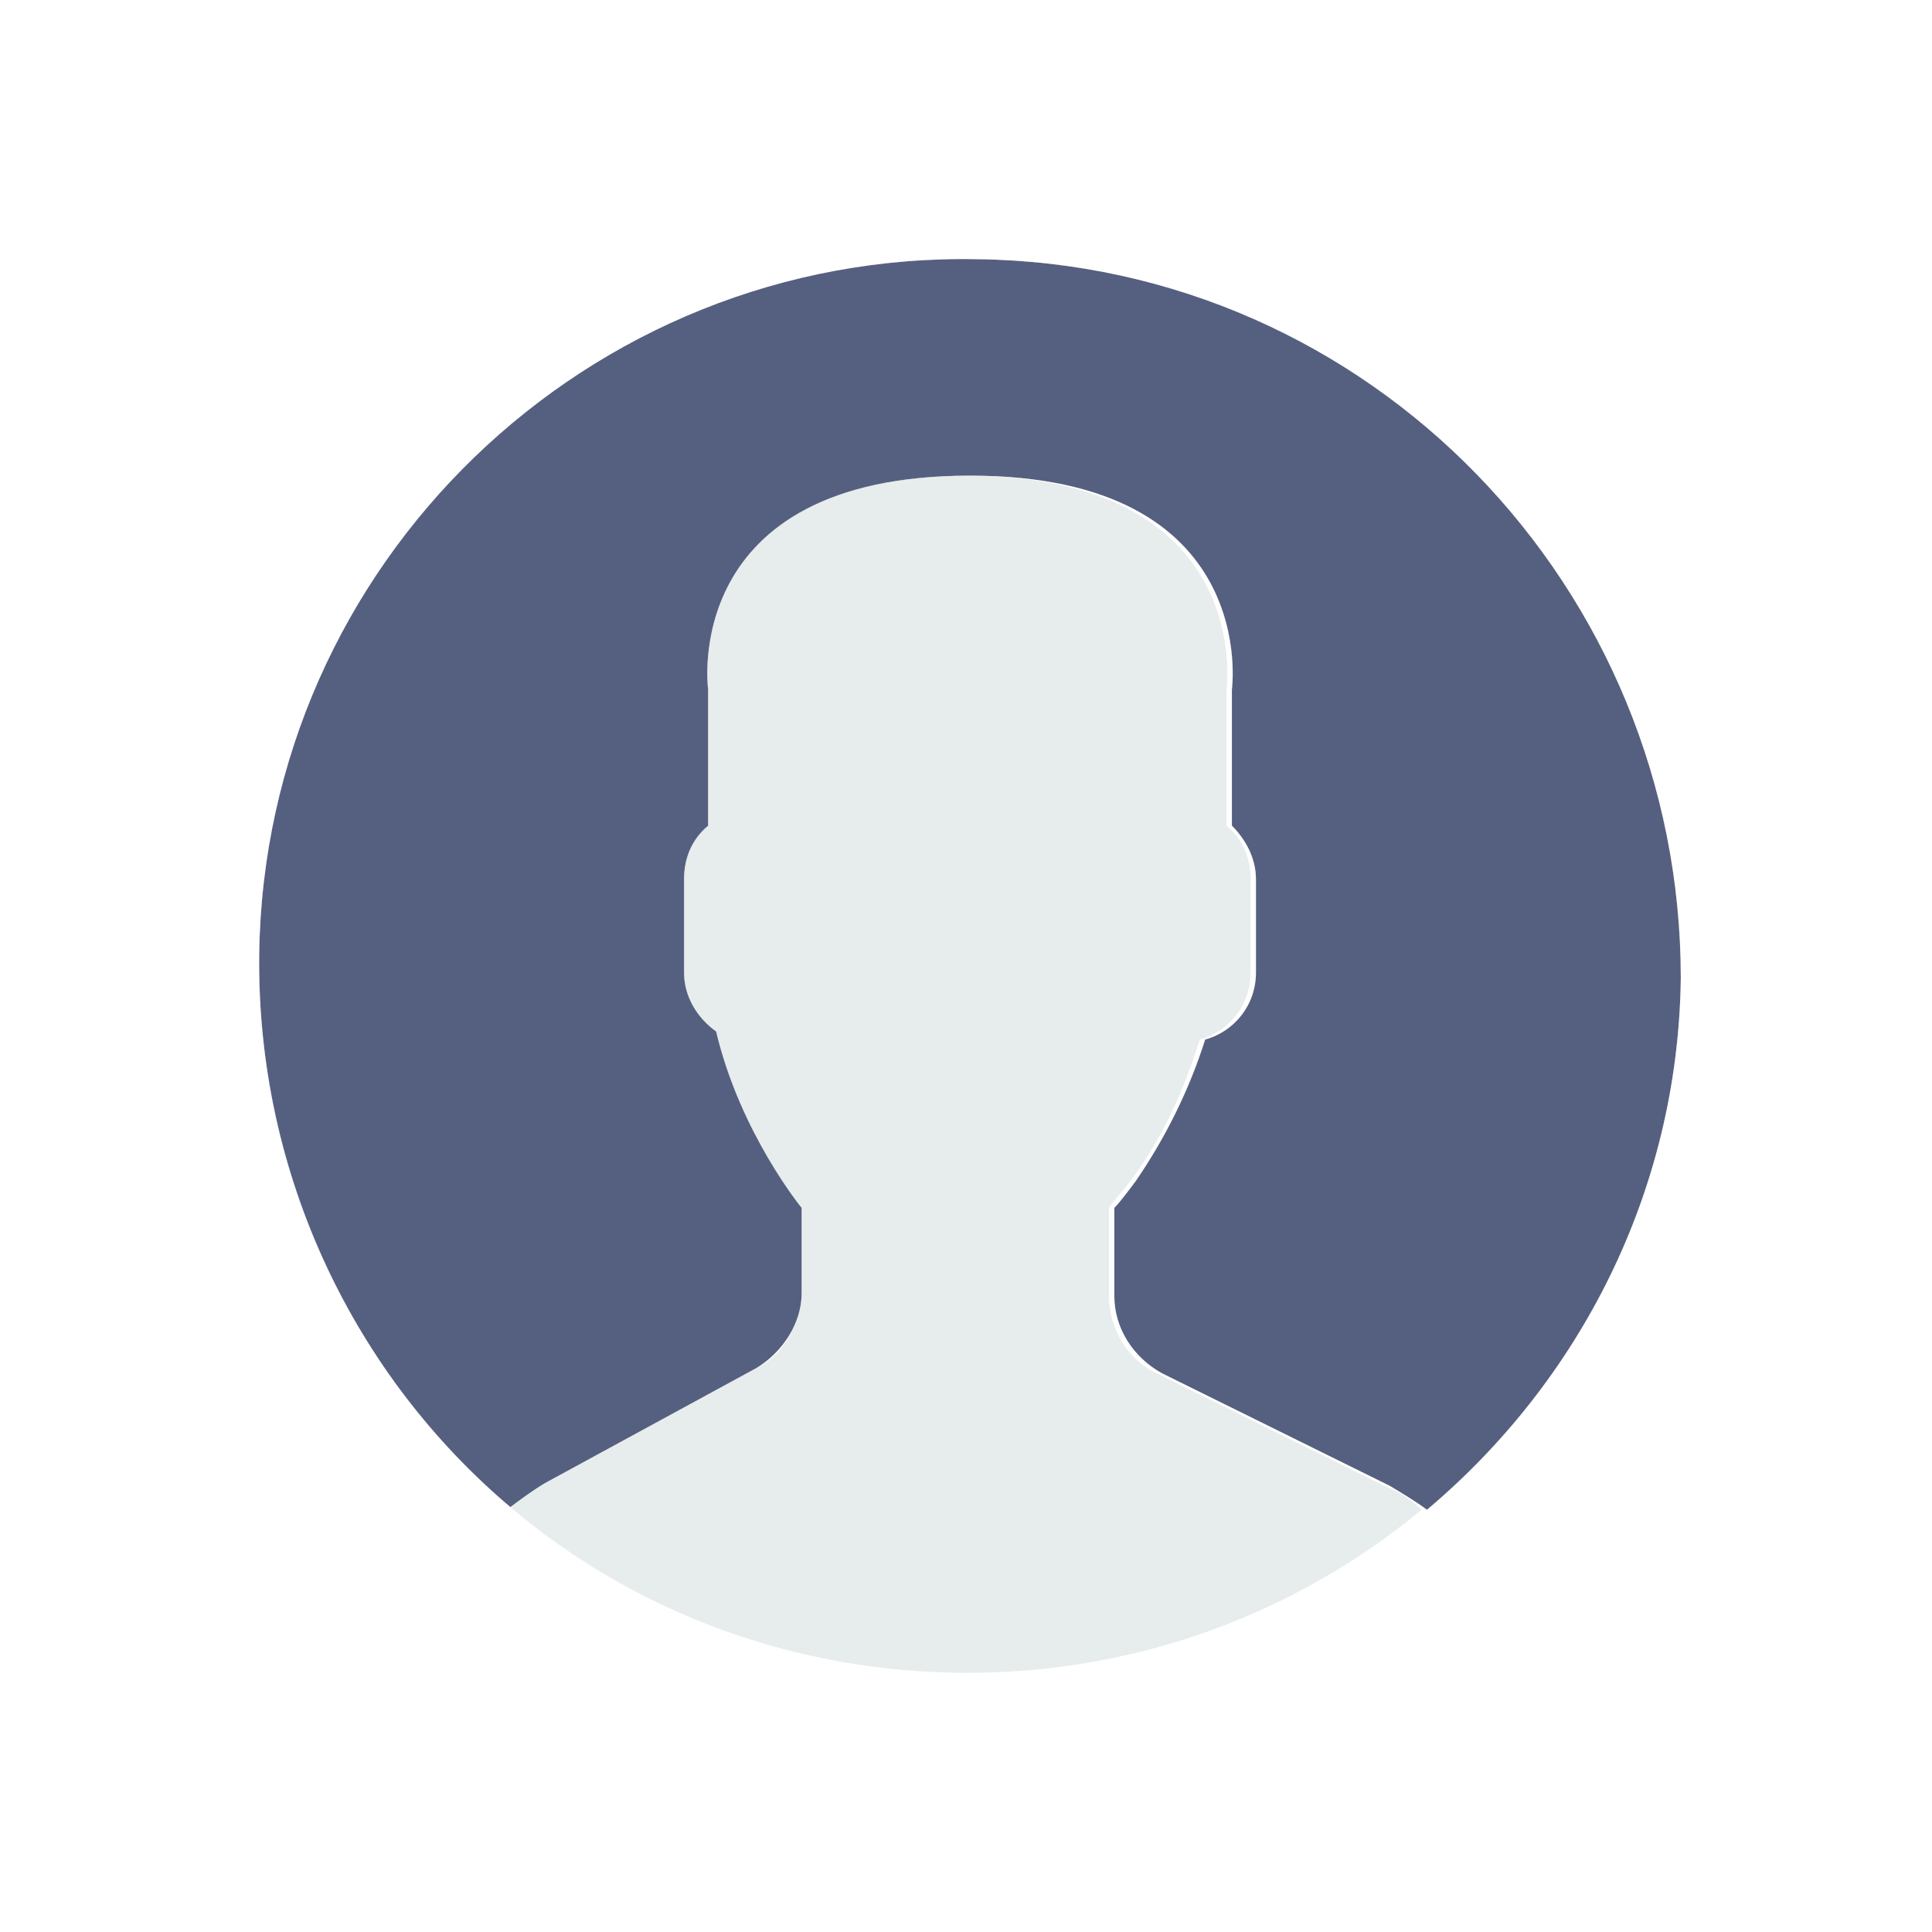
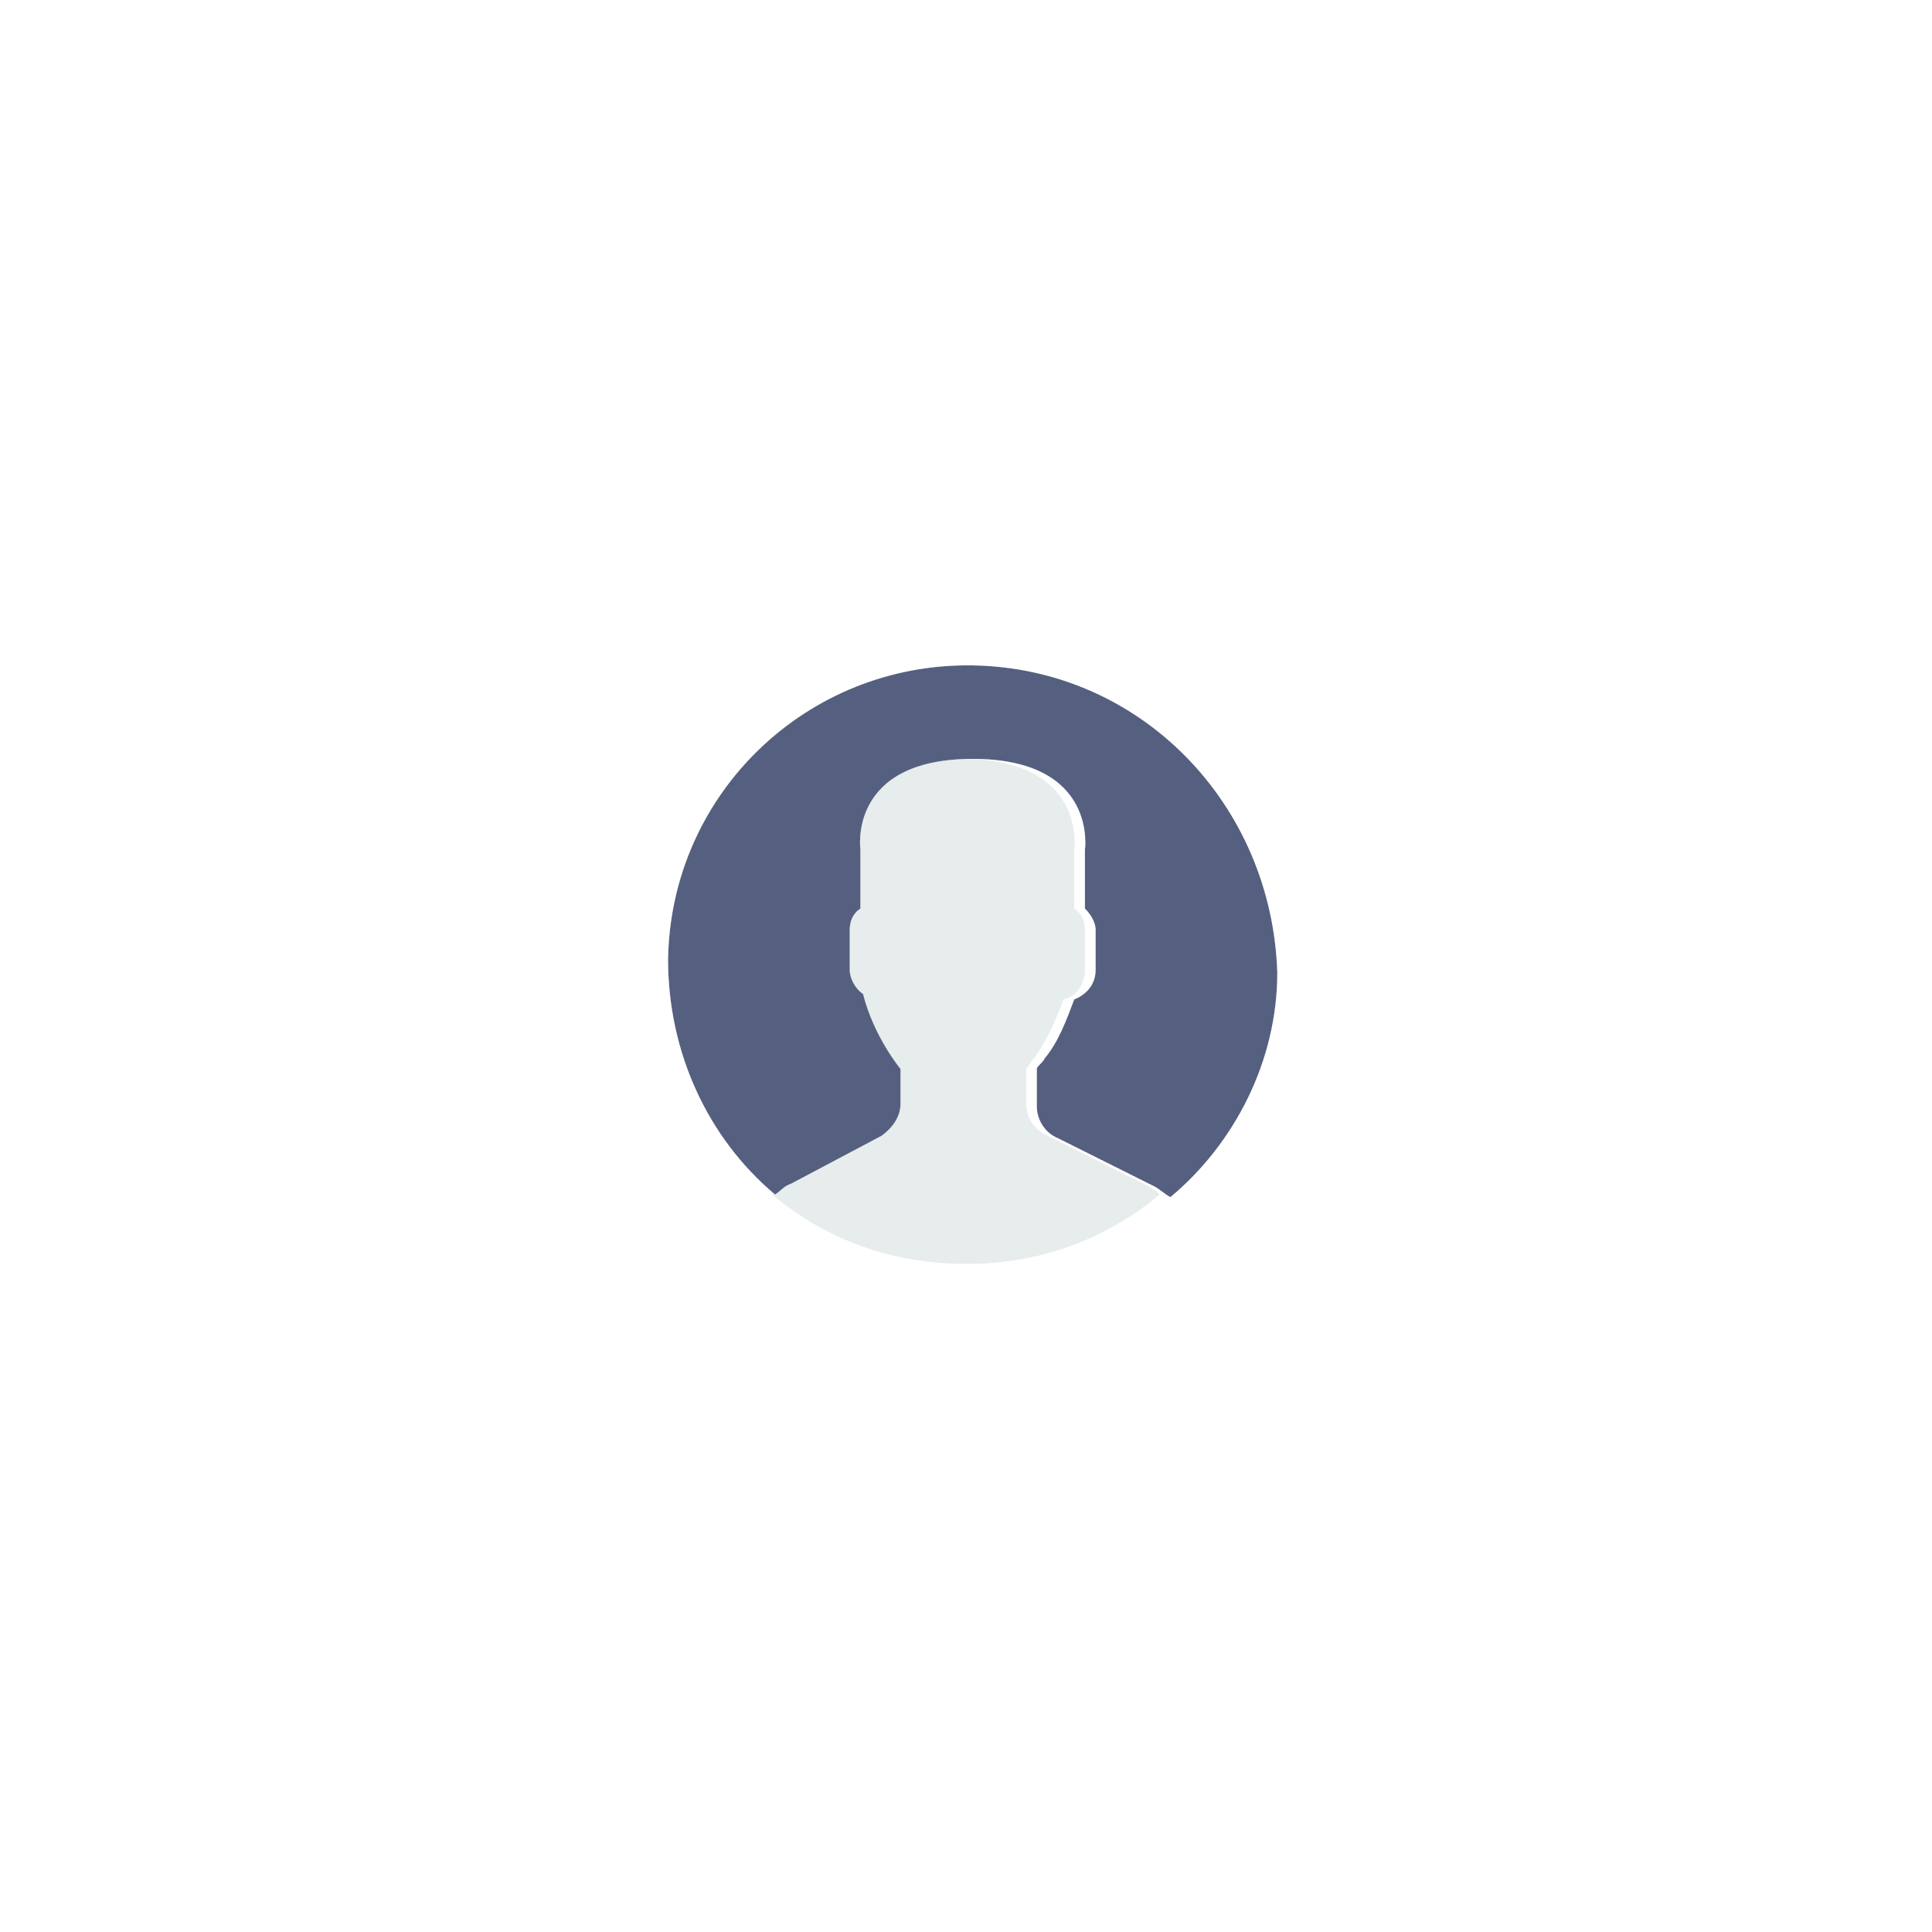
<svg xmlns="http://www.w3.org/2000/svg" version="1.1" id="Capa_1" x="0px" y="0px" viewBox="0 0 72.3 72.3" style="enable-background:new 0 0 72.3 72.3;" xml:space="preserve">
  <style type="text/css">
	.st0{fill:#E7ECED;}
	.st1{fill:#556080;}
	.pulsing {
		animation:pl1 2s infinite;
		filter: drop-shadow( 0px 0px 0px rgba(255, 255, 255, 0.7));
		padding: 10rem;
	}
	@keyframes pl1 {
		100% {filter: drop-shadow( 0px 0px 7px rgba(255, 255, 0, 0))}
	}
</style>
-   <path class="st0" d="M28.3,51.2l-7.9,4.3c-0.5,0.3-0.9,0.6-1.3,0.9c4.6,3.9,10.6,6.2,17.1,6.2c6.5,0,12.4-2.3,17-6.1  c-0.4-0.4-0.9-0.7-1.4-0.9l-8.5-4.2c-1.1-0.5-1.8-1.7-1.8-2.9v-3.3c0.2-0.3,0.5-0.6,0.8-1c1.2-1.6,2-3.4,2.6-5.3  c1.1-0.3,1.9-1.3,1.9-2.5v-3.5c0-0.8-0.3-1.5-0.9-2v-5.1c0,0,1.1-8-9.8-8s-9.8,8-9.8,8v5.1c-0.5,0.5-0.9,1.2-0.9,2v3.5  c0,0.9,0.5,1.8,1.2,2.2c0.9,3.9,3.2,6.6,3.2,6.6v3.2C30,49.6,29.3,50.7,28.3,51.2z" />
+   <path class="st0" d="M32.9,42.5l-3.4,1.8c-0.2,0.1-0.4,0.3-0.6,0.4c2,1.7,4.5,2.6,7.3,2.6c2.8,0,5.3-1,7.2-2.6  c-0.2-0.2-0.4-0.3-0.6-0.4l-3.6-1.8c-0.5-0.2-0.8-0.7-0.8-1.2V40c0.1-0.1,0.2-0.3,0.3-0.4c0.5-0.7,0.8-1.4,1.1-2.2  c0.5-0.1,0.8-0.6,0.8-1.1v-1.5c0-0.3-0.1-0.6-0.4-0.8v-2.2c0,0,0.5-3.4-4.2-3.4s-4.2,3.4-4.2,3.4v2.2c-0.2,0.2-0.4,0.5-0.4,0.8v1.5  c0,0.4,0.2,0.8,0.5,0.9c0.4,1.7,1.4,2.8,1.4,2.8v1.4C33.6,41.9,33.3,42.3,32.9,42.5z" />
  <g class="pulsing">
-     <path class="st1" d="M36.6,9.7C22,9.4,9.9,21.1,9.7,35.7c-0.1,8.3,3.6,15.8,9.4,20.7c0.4-0.3,0.8-0.6,1.3-0.9l7.9-4.3   c1-0.6,1.7-1.7,1.7-2.8v-3.2c0,0-2.3-2.8-3.2-6.6c-0.7-0.5-1.2-1.3-1.2-2.2v-3.5c0-0.8,0.3-1.5,0.9-2v-5.1c0,0-1.1-8,9.8-8   s9.8,8,9.8,8v5.1c0.5,0.5,0.9,1.2,0.9,2v3.5c0,1.2-0.8,2.2-1.9,2.5c-0.6,1.9-1.5,3.7-2.6,5.3c-0.3,0.4-0.6,0.8-0.8,1v3.3   c0,1.2,0.7,2.3,1.8,2.9l8.5,4.2c0.5,0.3,1,0.6,1.4,0.9c5.7-4.8,9.4-11.9,9.5-19.9C62.9,22,51.3,9.9,36.6,9.7z" />
+     <path class="st1" d="M36.4,24.9c-6.2-0.1-11.3,4.8-11.4,11c0,3.5,1.5,6.7,4,8.8c0.2-0.1,0.3-0.3,0.6-0.4l3.4-1.8   c0.4-0.3,0.7-0.7,0.7-1.2V40c0,0-1-1.2-1.4-2.8c-0.3-0.2-0.5-0.6-0.5-0.9v-1.5c0-0.3,0.1-0.6,0.4-0.8v-2.2c0,0-0.5-3.4,4.2-3.4   s4.2,3.4,4.2,3.4v2.2c0.2,0.2,0.4,0.5,0.4,0.8v1.5c0,0.5-0.3,0.9-0.8,1.1c-0.3,0.8-0.6,1.6-1.1,2.2c-0.1,0.2-0.3,0.3-0.3,0.4v1.4   c0,0.5,0.3,1,0.8,1.2l3.6,1.8c0.2,0.1,0.4,0.3,0.6,0.4c2.4-2,4-5.1,4-8.4C47.6,30.1,42.7,25,36.4,24.9z" />
  </g>
</svg>
